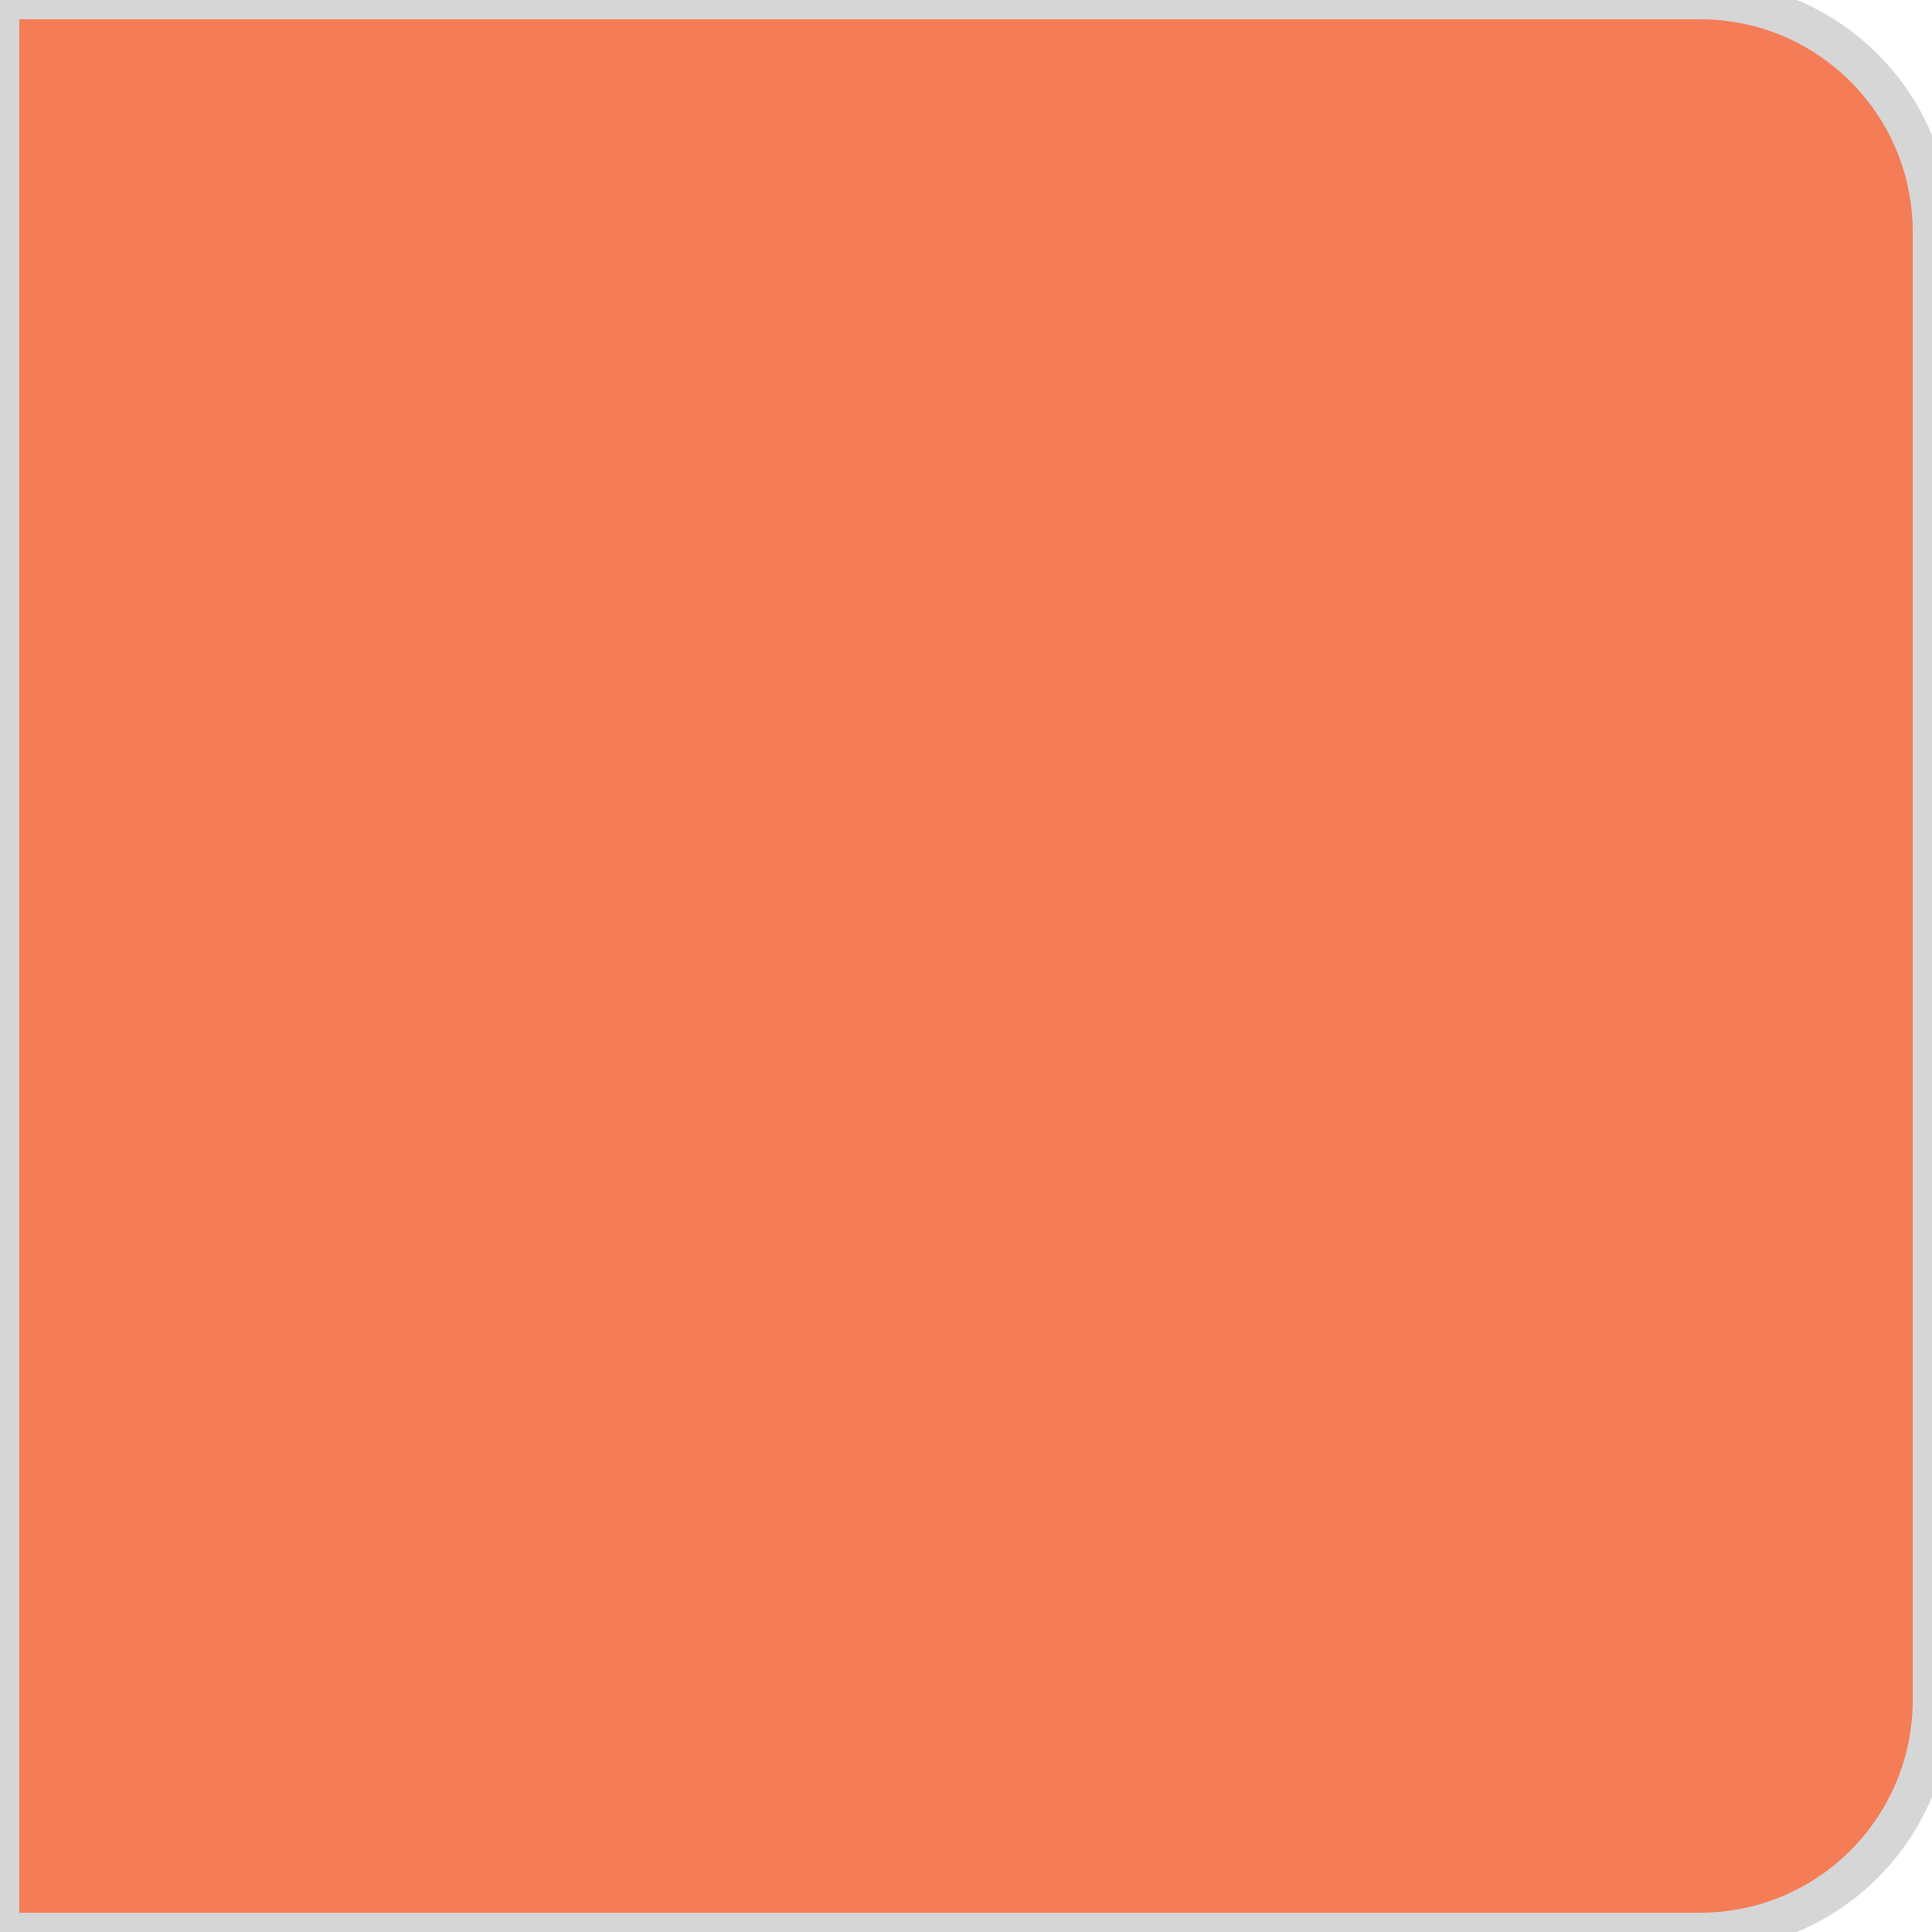
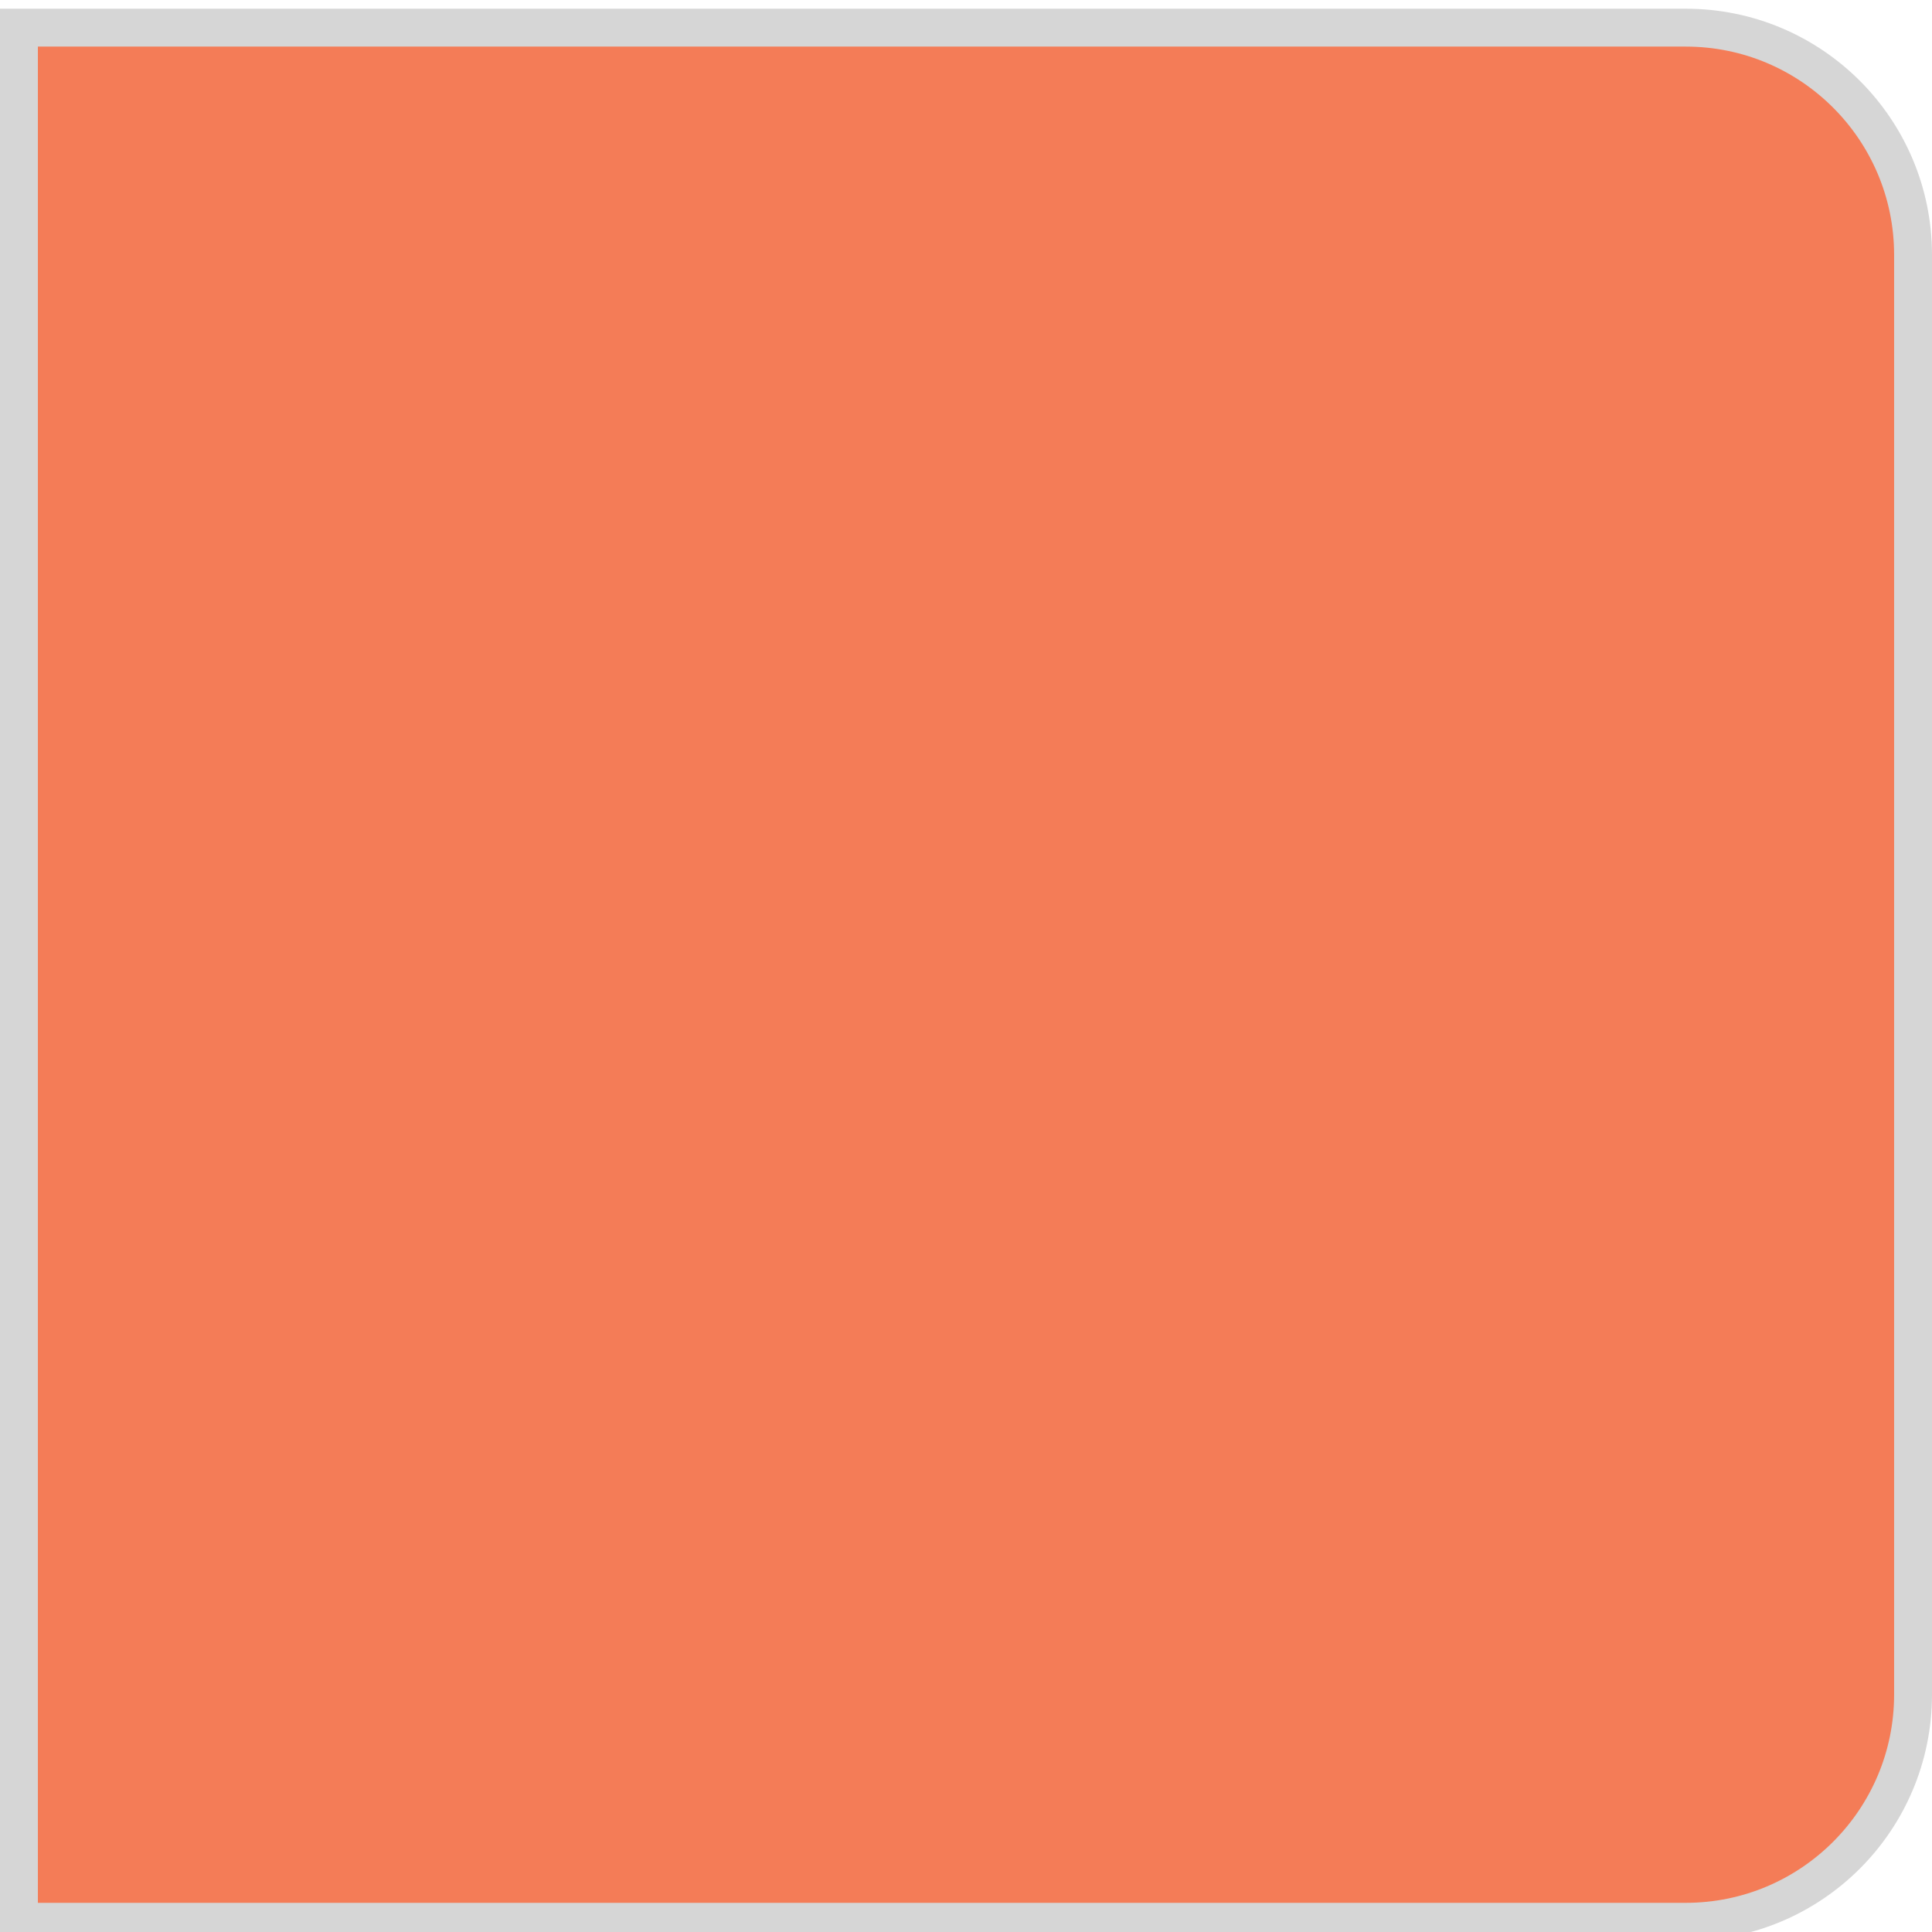
- <svg xmlns="http://www.w3.org/2000/svg" width="50" height="50" viewBox="0 0 50 50" fill="none">
-   <path d="M0 0H44C47.314 0 50 2.686 50 6V44C50 47.314 47.314 50 44 50H0V0Z" fill="#F47C57" />
-   <path d="M0 0H44C47.314 0 50 2.686 50 6V44C50 47.314 47.314 50 44 50H0V0Z" stroke="#D6D6D6" />
+ <svg xmlns="http://www.w3.org/2000/svg" width="51" height="51" viewBox="0 0 51 51" fill="none">
+   <path d="M0.5 0.73H44.5C47.814 0.73 50.5 3.416 50.5 6.73V44.73C50.5 48.044 47.814 50.73 44.5 50.73H0.5V0.73Z" fill="#F47C57" />
+   <path d="M0.5 0.73H44.5C47.814 0.73 50.5 3.416 50.5 6.73V44.73C50.5 48.044 47.814 50.73 44.5 50.73H0.5V0.73Z" stroke="#D6D6D6" />
</svg>
